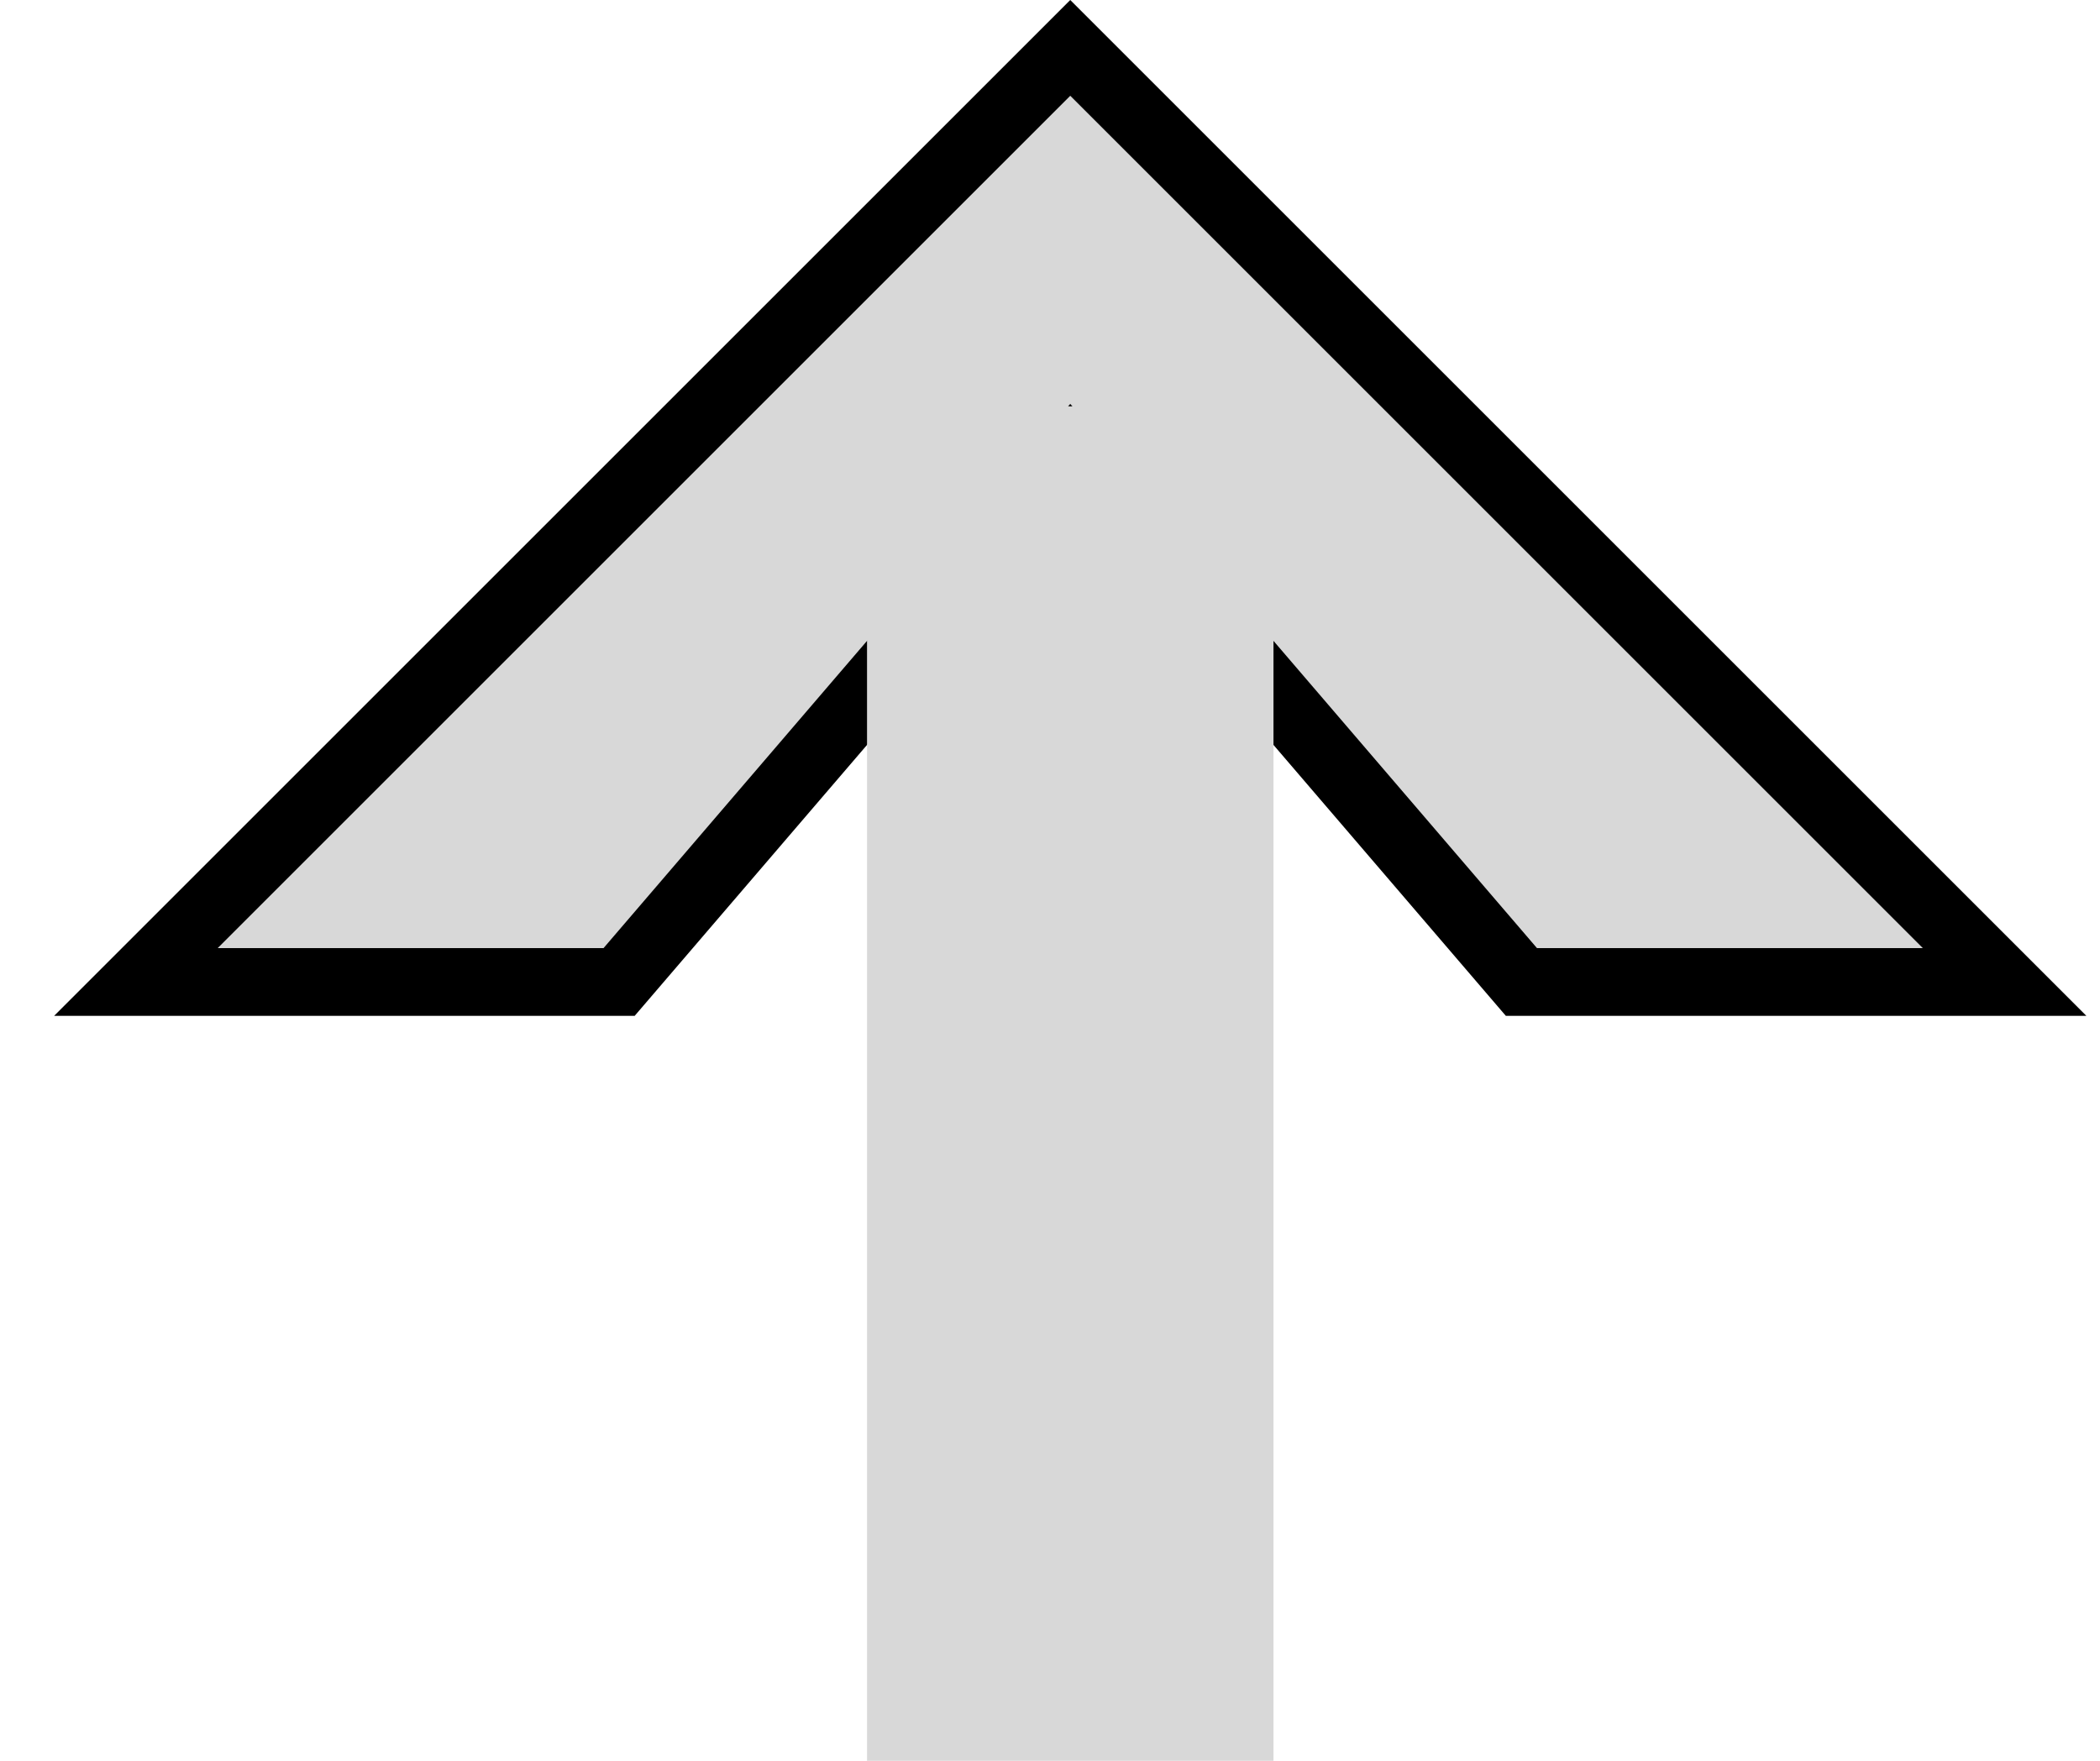
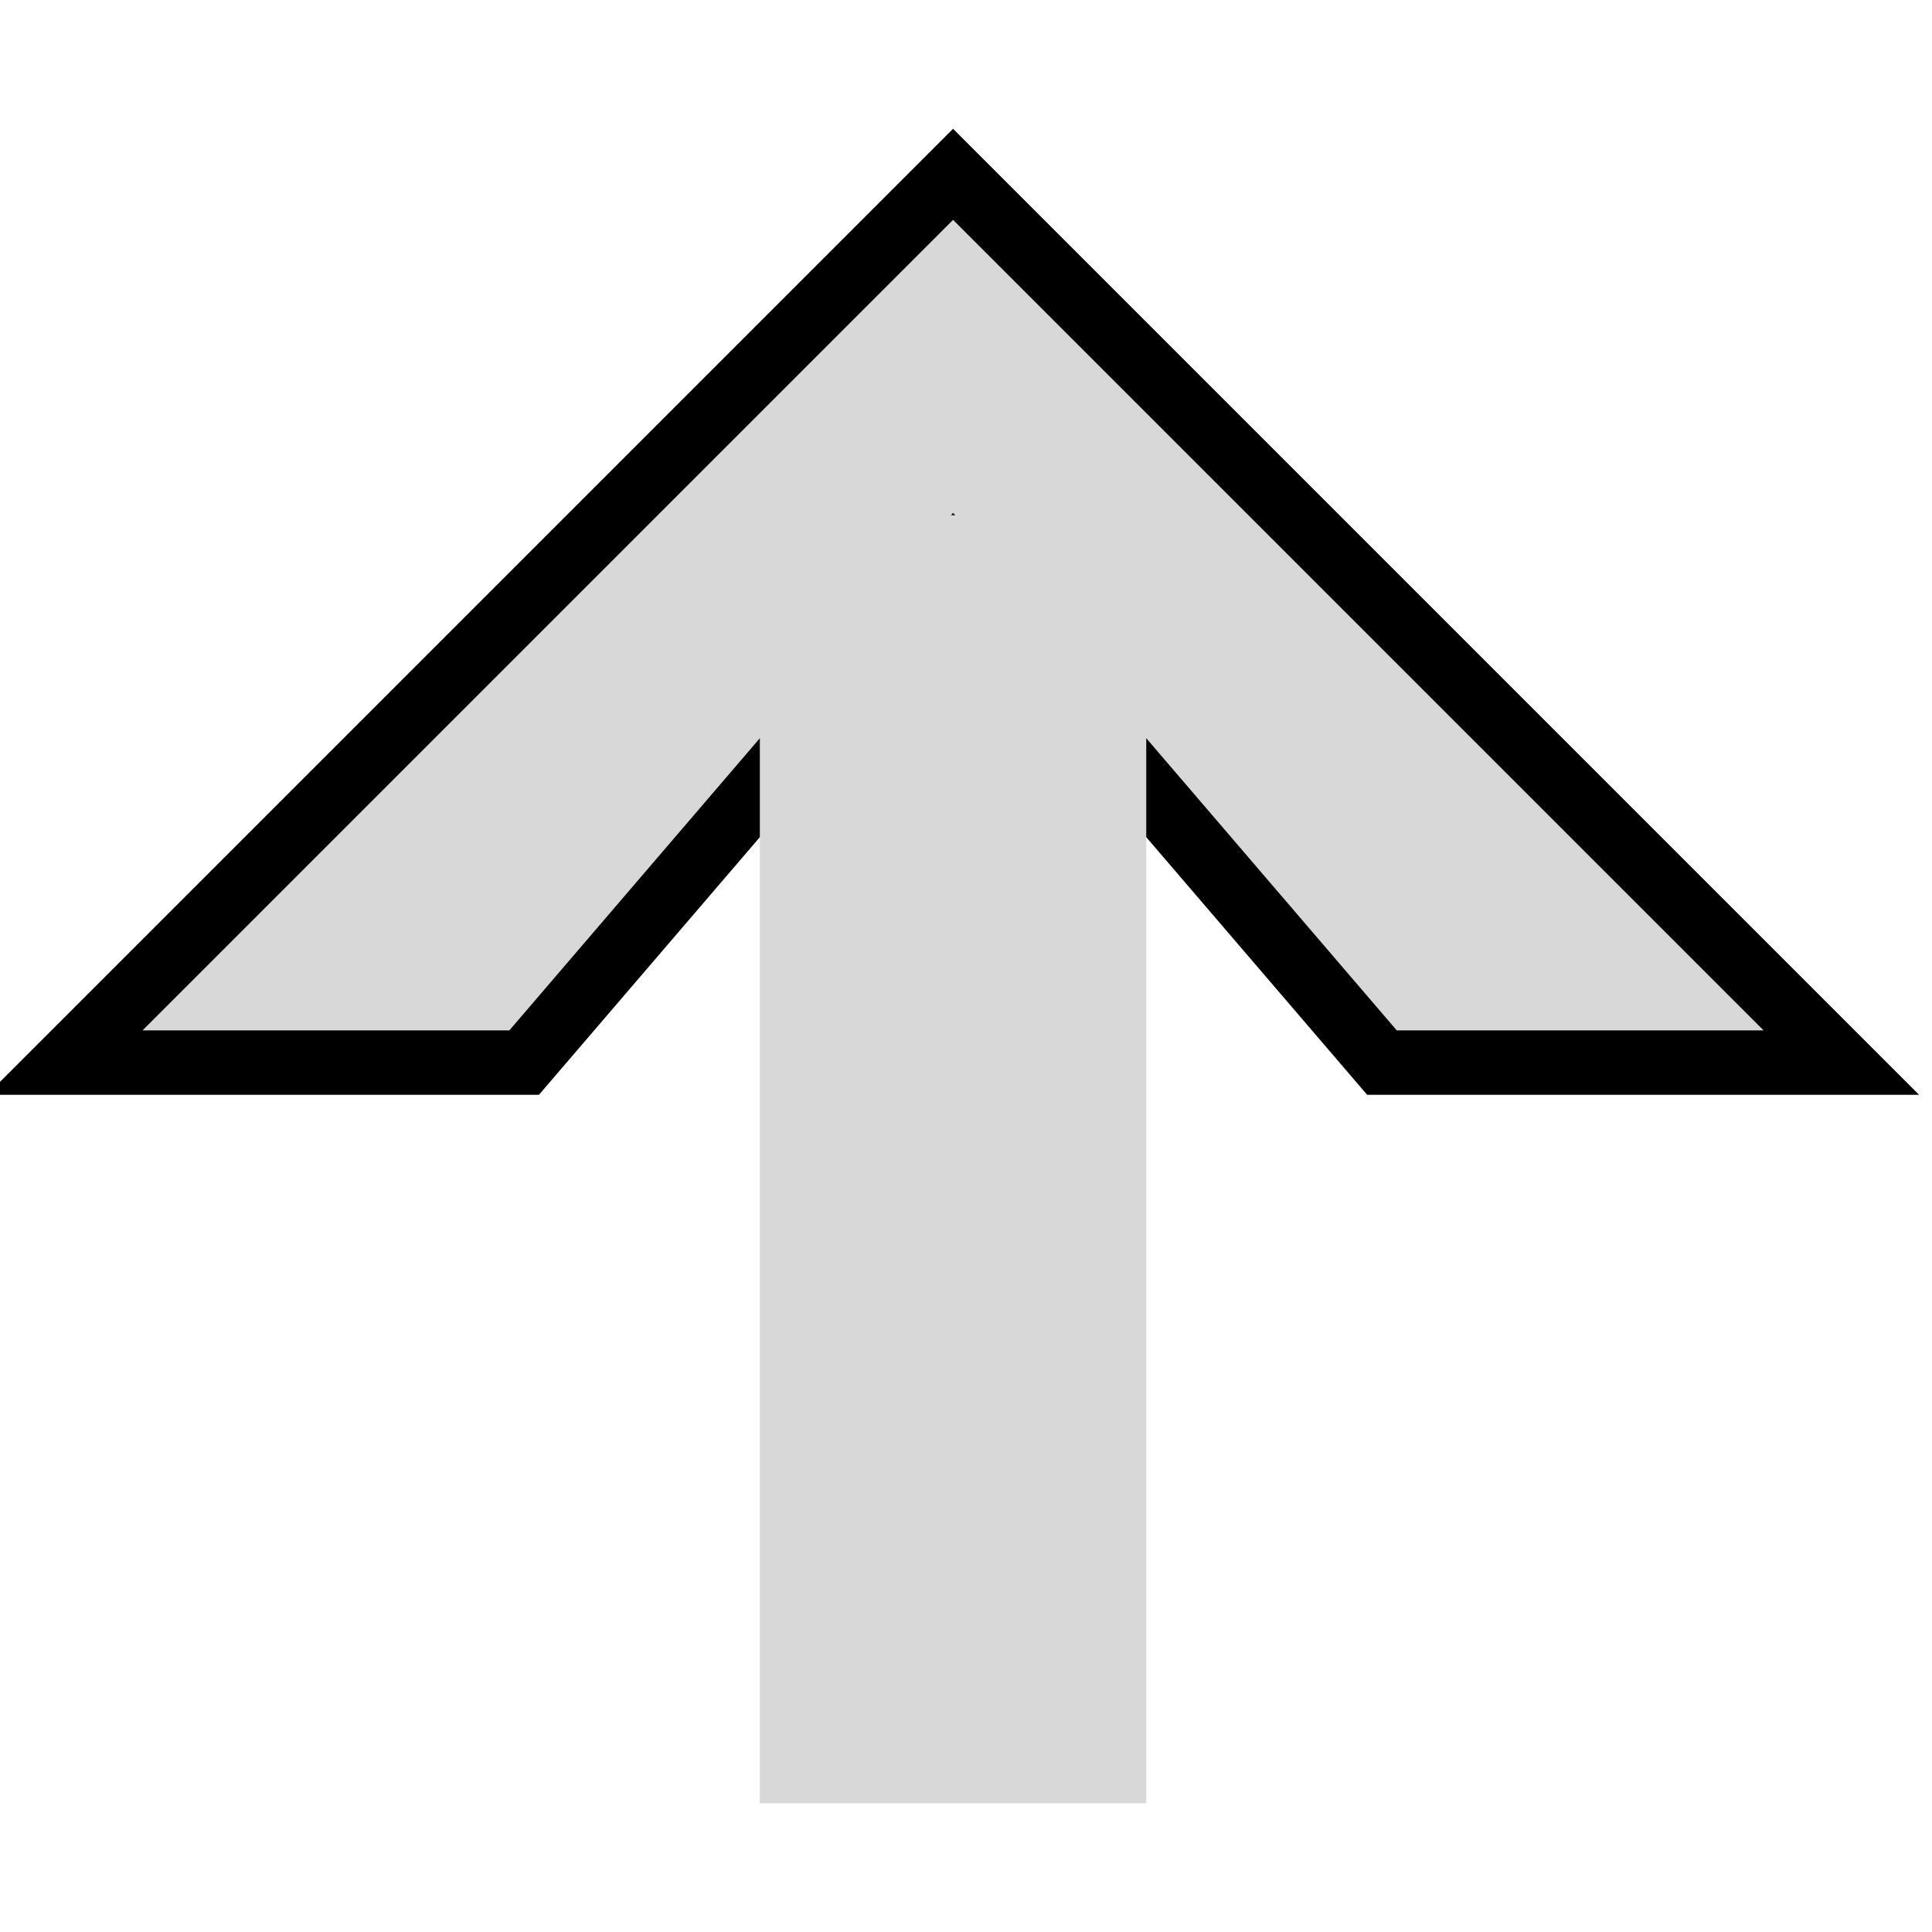
- <svg xmlns="http://www.w3.org/2000/svg" width="31px" height="26px" viewBox="0 0 31 26" version="1.1">
+ <svg xmlns="http://www.w3.org/2000/svg" width="30px" height="30px" viewBox="0 0 30 30" version="1.1">
  <g id="Page-1" stroke="none" stroke-width="1" fill="none" fill-rule="evenodd">
-     <g id="sc_arrow_u" transform="translate(0.79899, 0)" fill="#D8D8D8">
+     <g id="sc_arrow_u" transform="translate(-0.20101, 2)" fill="#D8D8D8">
      <path d="M15,0.707 L1.207,14.5 L8.34,14.5 L15,6.732 L21.66,14.5 L28.793,14.5 L15,0.707 Z" id="Path" stroke="#000000" />
      <rect id="Rectangle" x="12" y="6" width="6" height="20" />
    </g>
  </g>
</svg>
